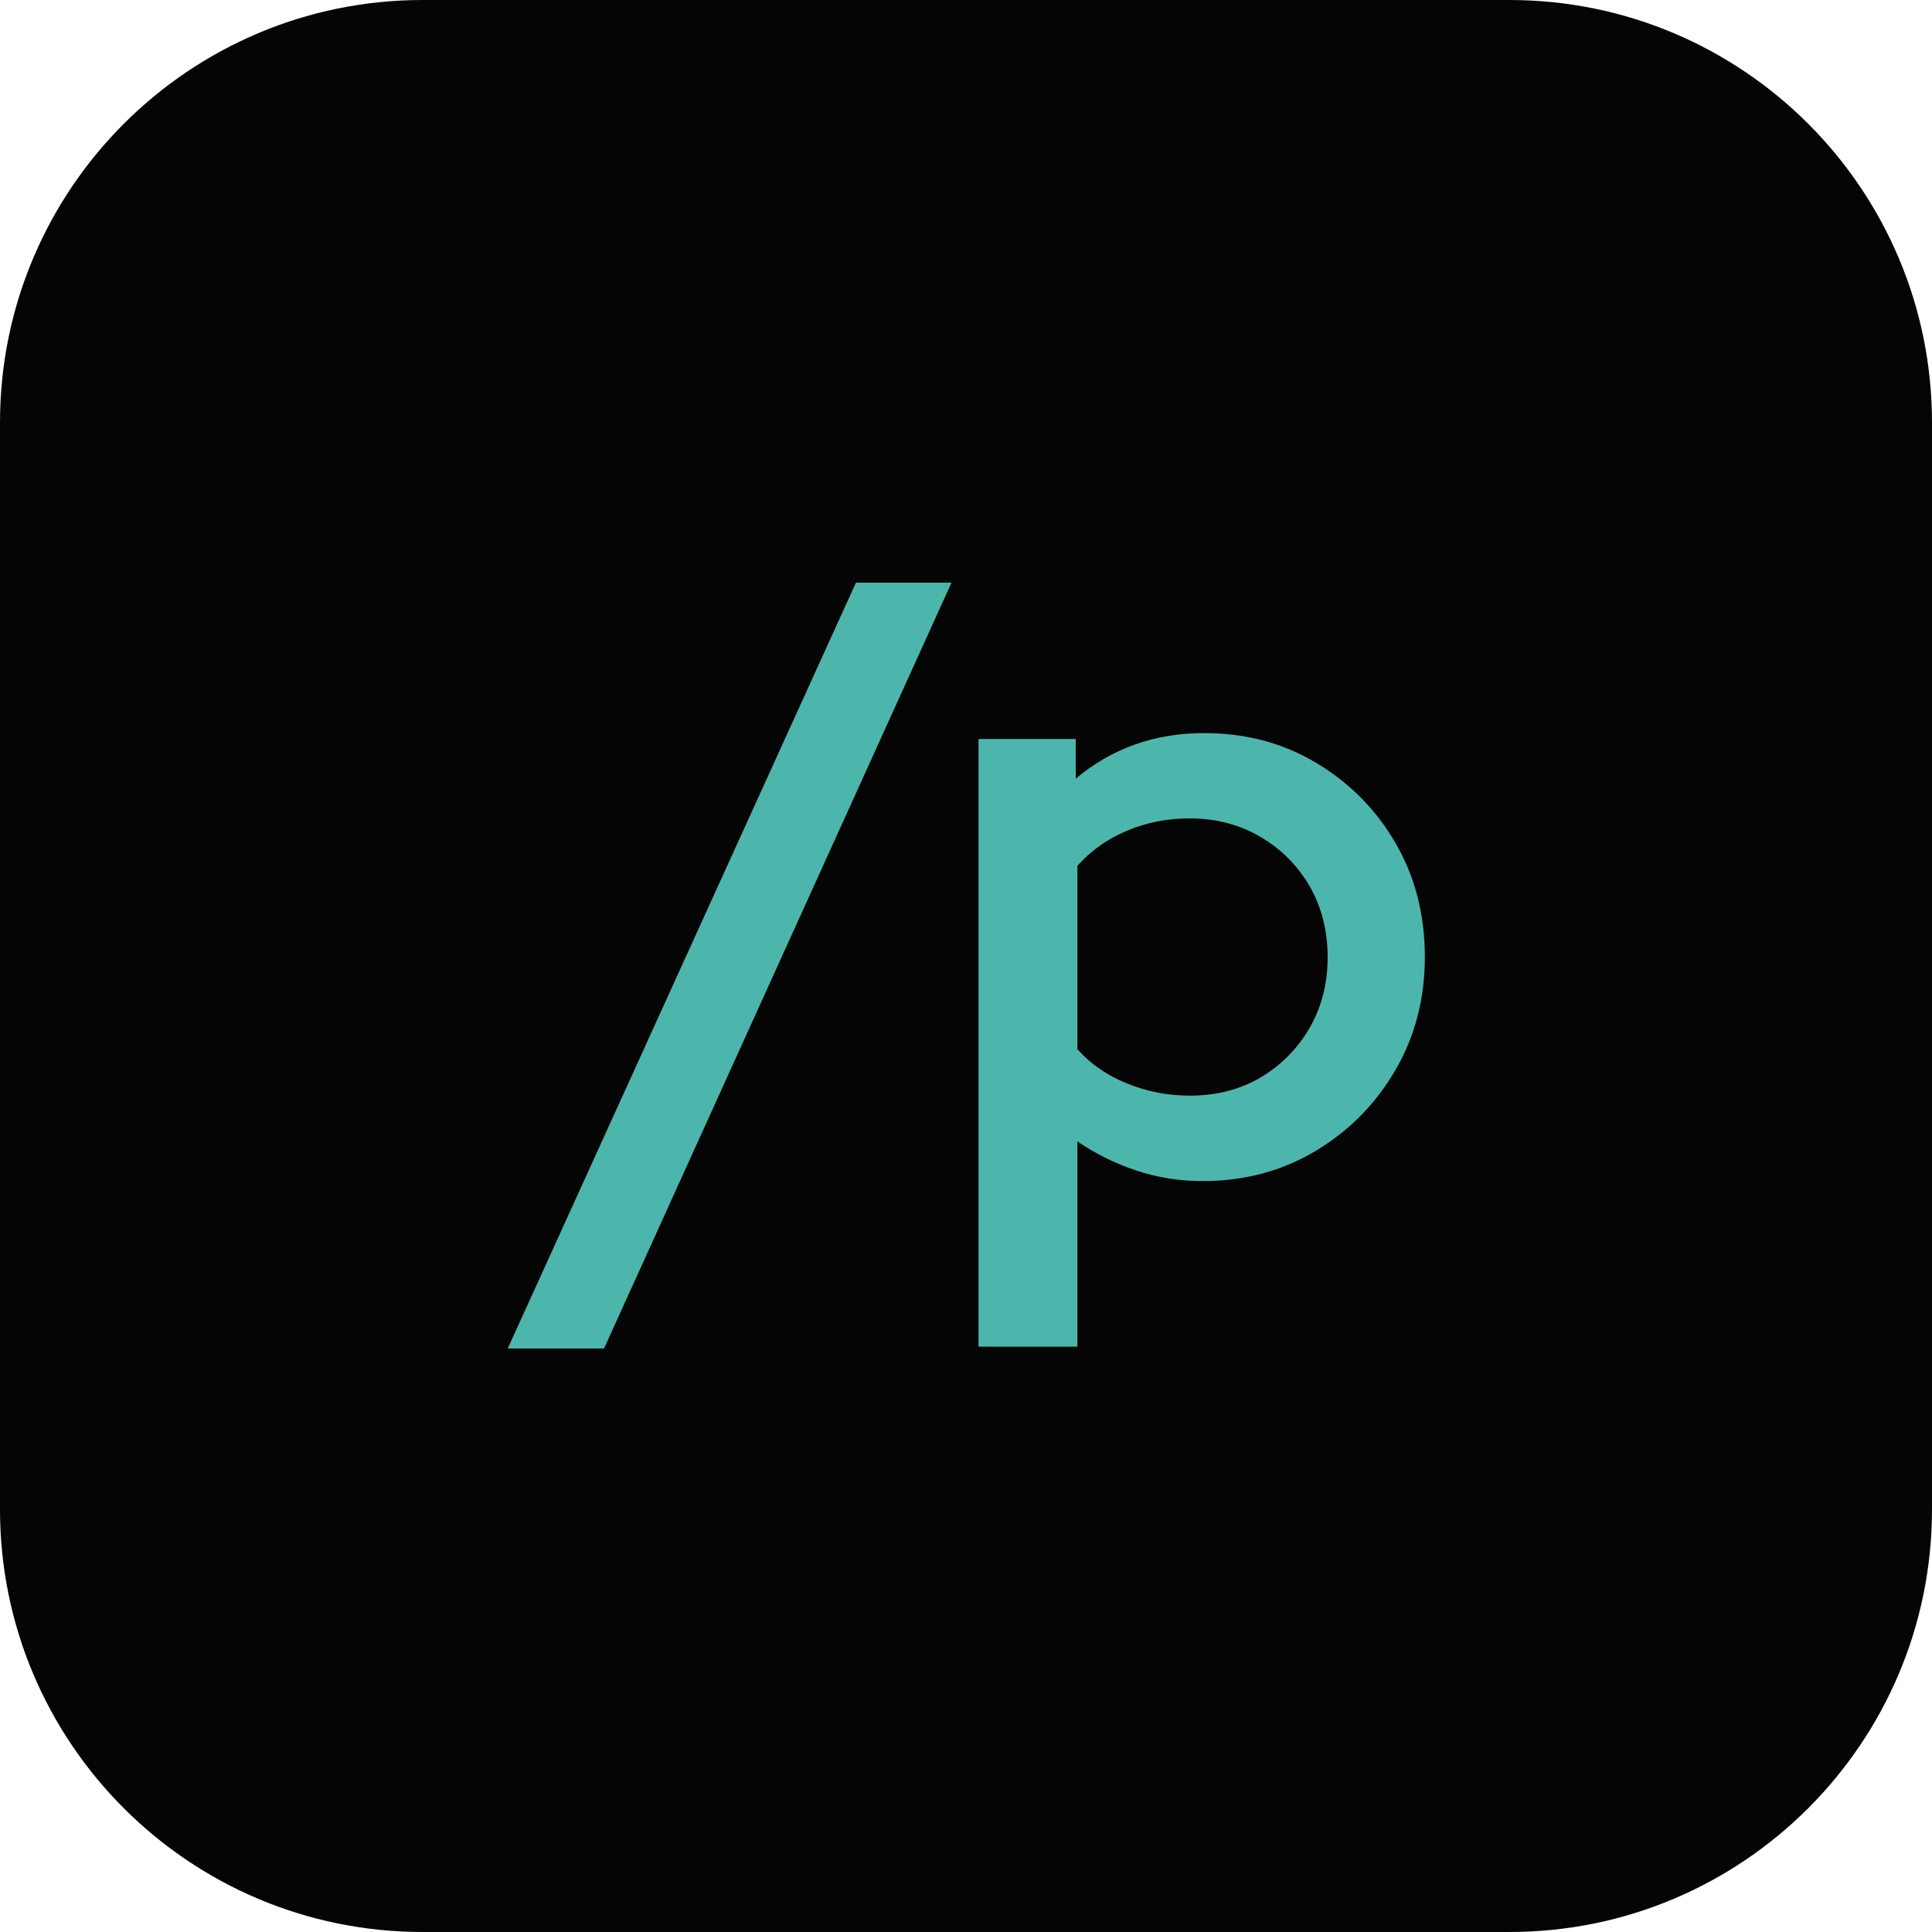
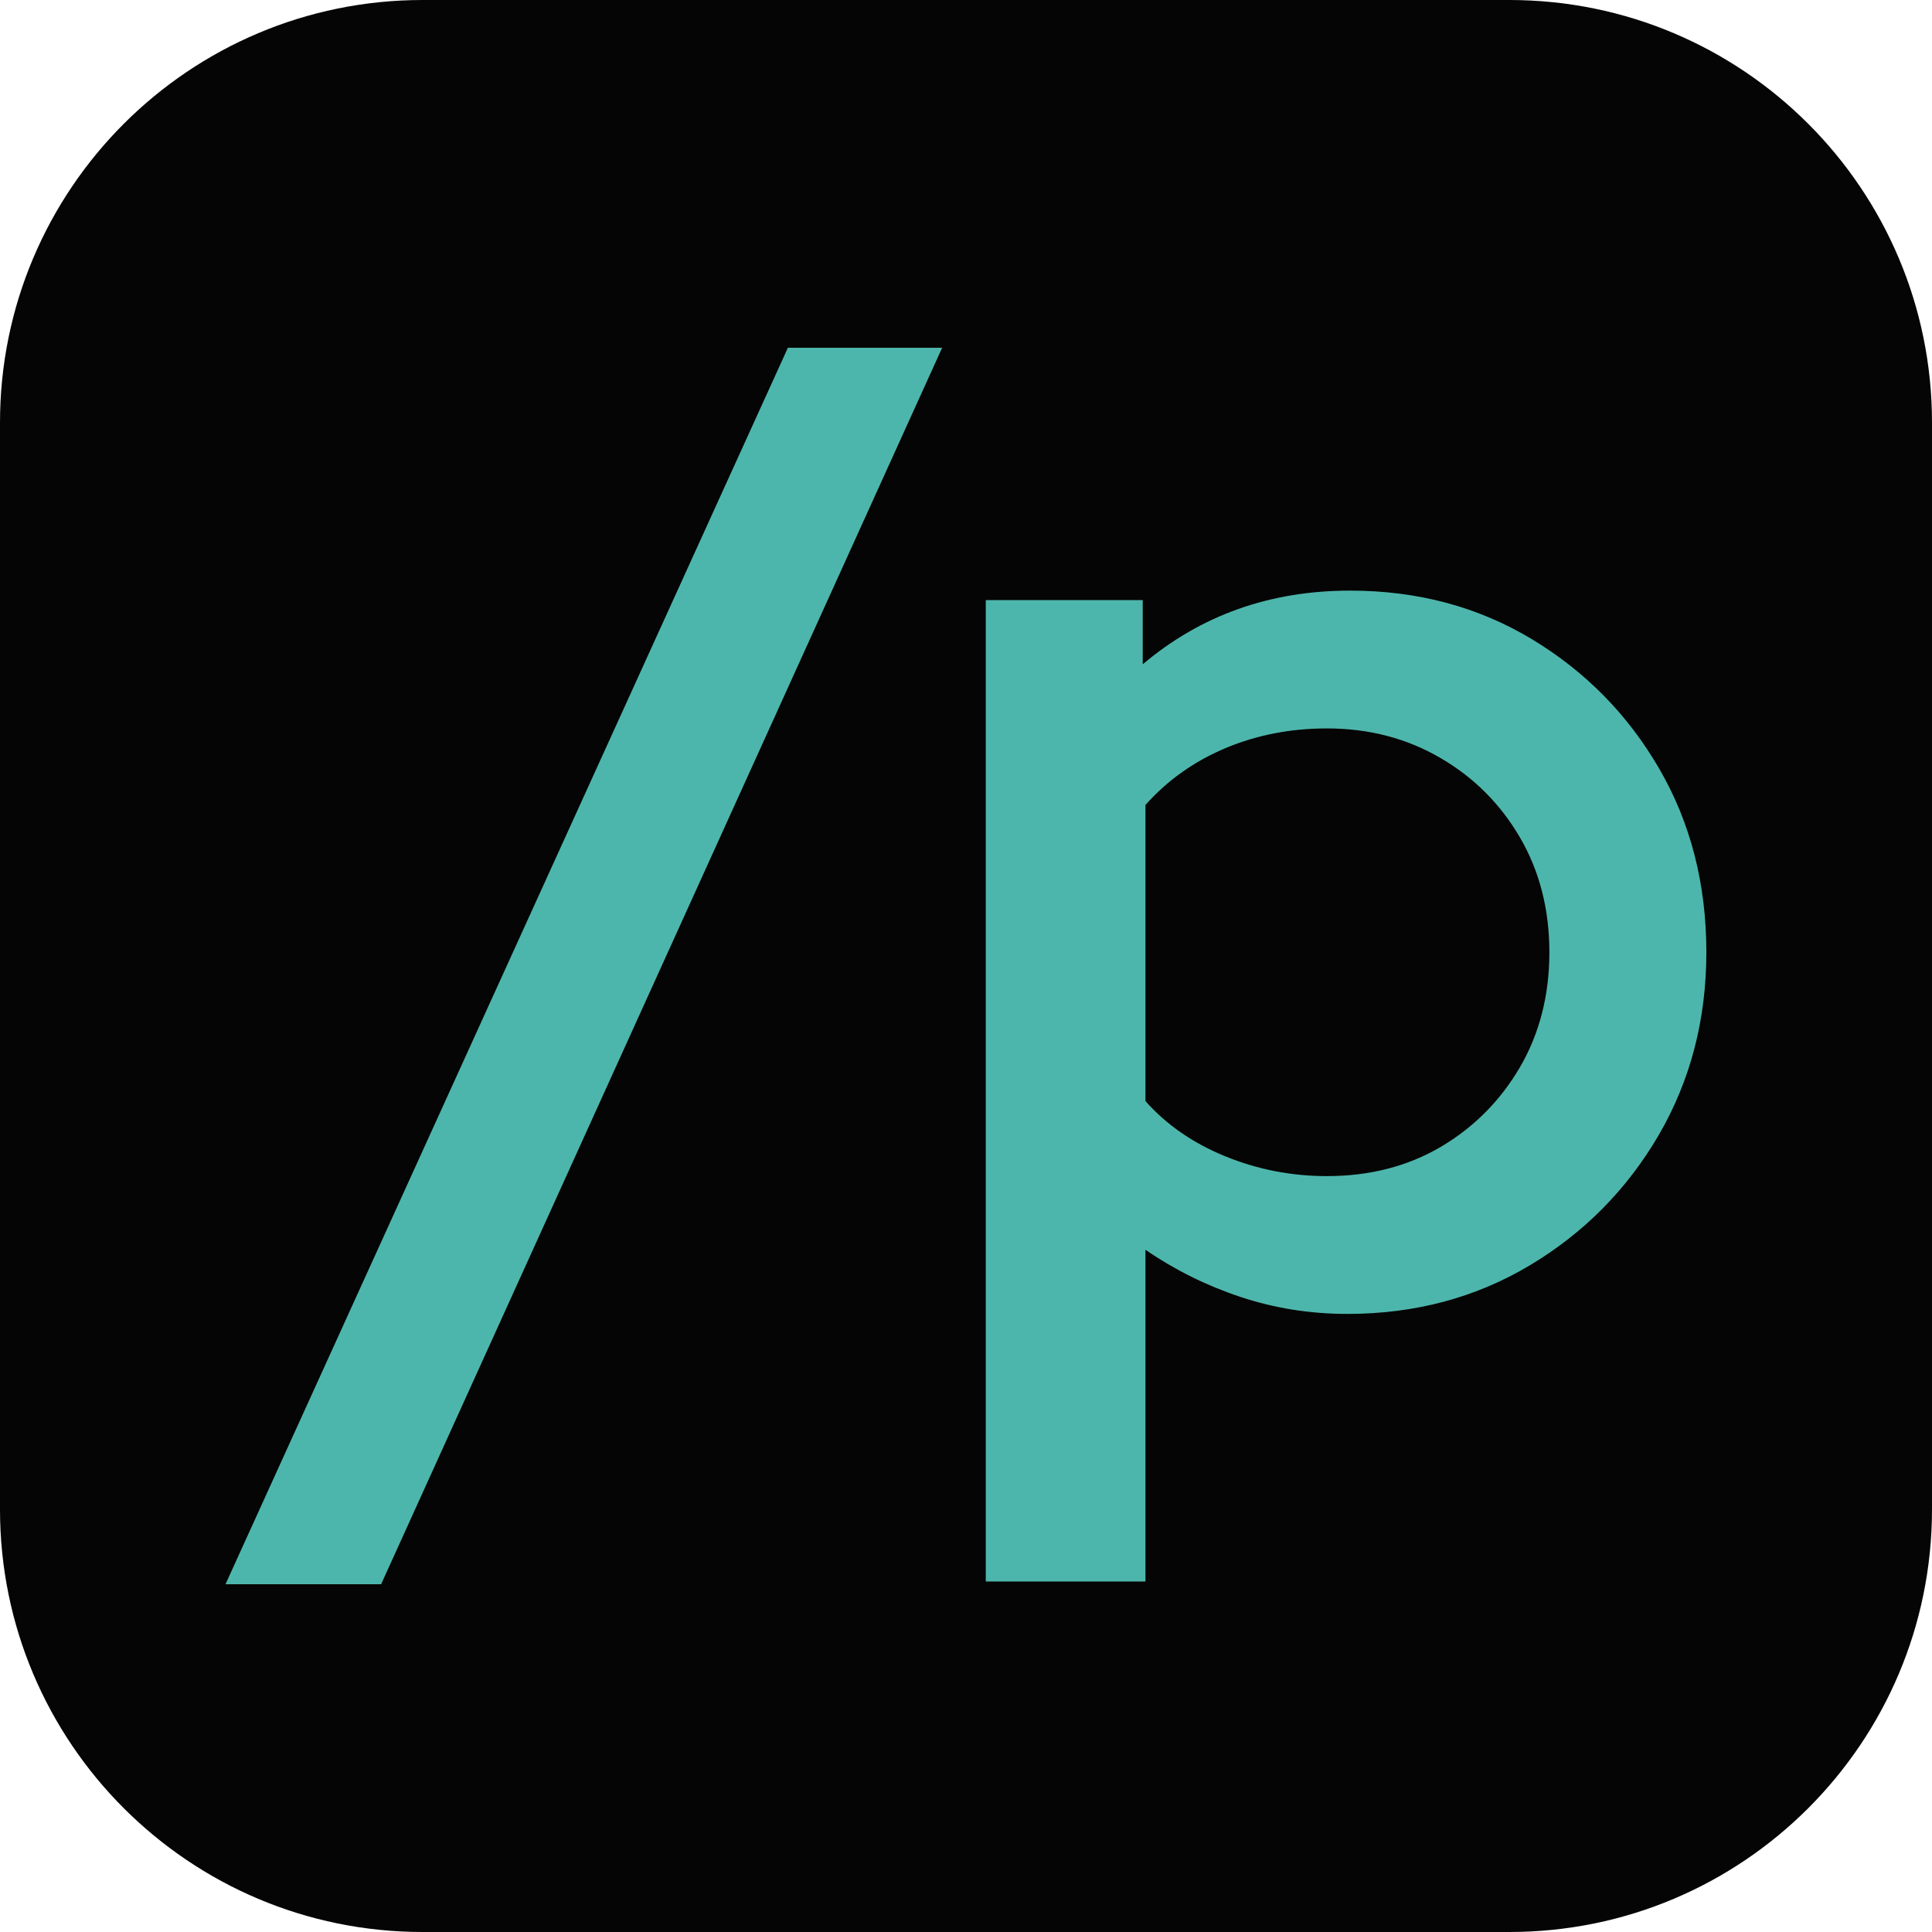
<svg xmlns="http://www.w3.org/2000/svg" width="128" height="128" viewBox="0 0 128 128">
  <rect width="128" height="128" fill="#050505" rx="28" />
-   <path d="M3.02 11.54L-3.36 11.54L19.71-39.20L26.04-39.20L3.02 11.54M34.38 11.42L27.83 11.42L27.83-28.84L34.27-28.84L34.27-26.21Q37.86-29.23 42.78-29.23Q46.93-29.23 50.23-27.24Q53.54-25.26 55.47-21.92Q57.40-18.59 57.40-14.39Q57.40-10.25 55.44-6.89Q53.48-3.53 50.15-1.54Q46.82 0.45 42.67 0.45Q40.38 0.45 38.28-0.25Q36.18-0.95 34.38-2.18L34.38 11.42M41.83-5.21Q44.46-5.21 46.51-6.41Q48.55-7.62 49.76-9.69Q50.96-11.76 50.96-14.39Q50.96-17.02 49.76-19.10Q48.55-21.17 46.48-22.37Q44.41-23.58 41.83-23.58Q39.59-23.58 37.66-22.76Q35.73-21.95 34.38-20.44L34.38-8.29Q35.67-6.83 37.66-6.02Q39.65-5.21 41.83-5.21" fill="#4DB6AC" transform="translate(37.0,77.8)" />
+   <g transform="translate(20.37,86.33)">
+     <path d="M4.88 18.63L-5.43 18.63L31.83 -63.29L42.05 -63.29L4.88 18.63M55.52 18.45L44.94 18.45L44.94 -46.57L55.34 -46.57L55.34 -42.32Q61.12 -47.20 69.08 -47.20L69.08 -47.20Q75.77 -47.20 81.11 -43.99Q86.44 -40.78 89.56 -35.40Q92.68 -30.02 92.68 -23.24L92.68 -23.24Q92.68 -16.55 89.52 -11.12Q86.35 -5.70 80.97 -2.49Q75.59 0.72 68.90 0.72L68.90 0.72Q65.19 0.72 61.80 -0.41Q58.41 -1.54 55.52 -3.53L55.52 -3.53L55.52 18.45M67.54 -8.41L67.54 -8.41Q71.79 -8.41 75.09 -10.35Q78.39 -12.30 80.34 -15.64Q82.28 -18.99 82.28 -23.24L82.28 -23.24Q82.28 -27.49 80.34 -30.83Q78.39 -34.18 75.05 -36.12Q71.70 -38.07 67.54 -38.07L67.54 -38.07Q63.93 -38.07 60.81 -36.76Q57.69 -35.44 55.52 -33L55.52 -33L55.52 -13.38Q57.60 -11.03 60.81 -9.72Q64.02 -8.41 67.54 -8.41" fill="#4DB6AC" />
+   </g>
</svg>
